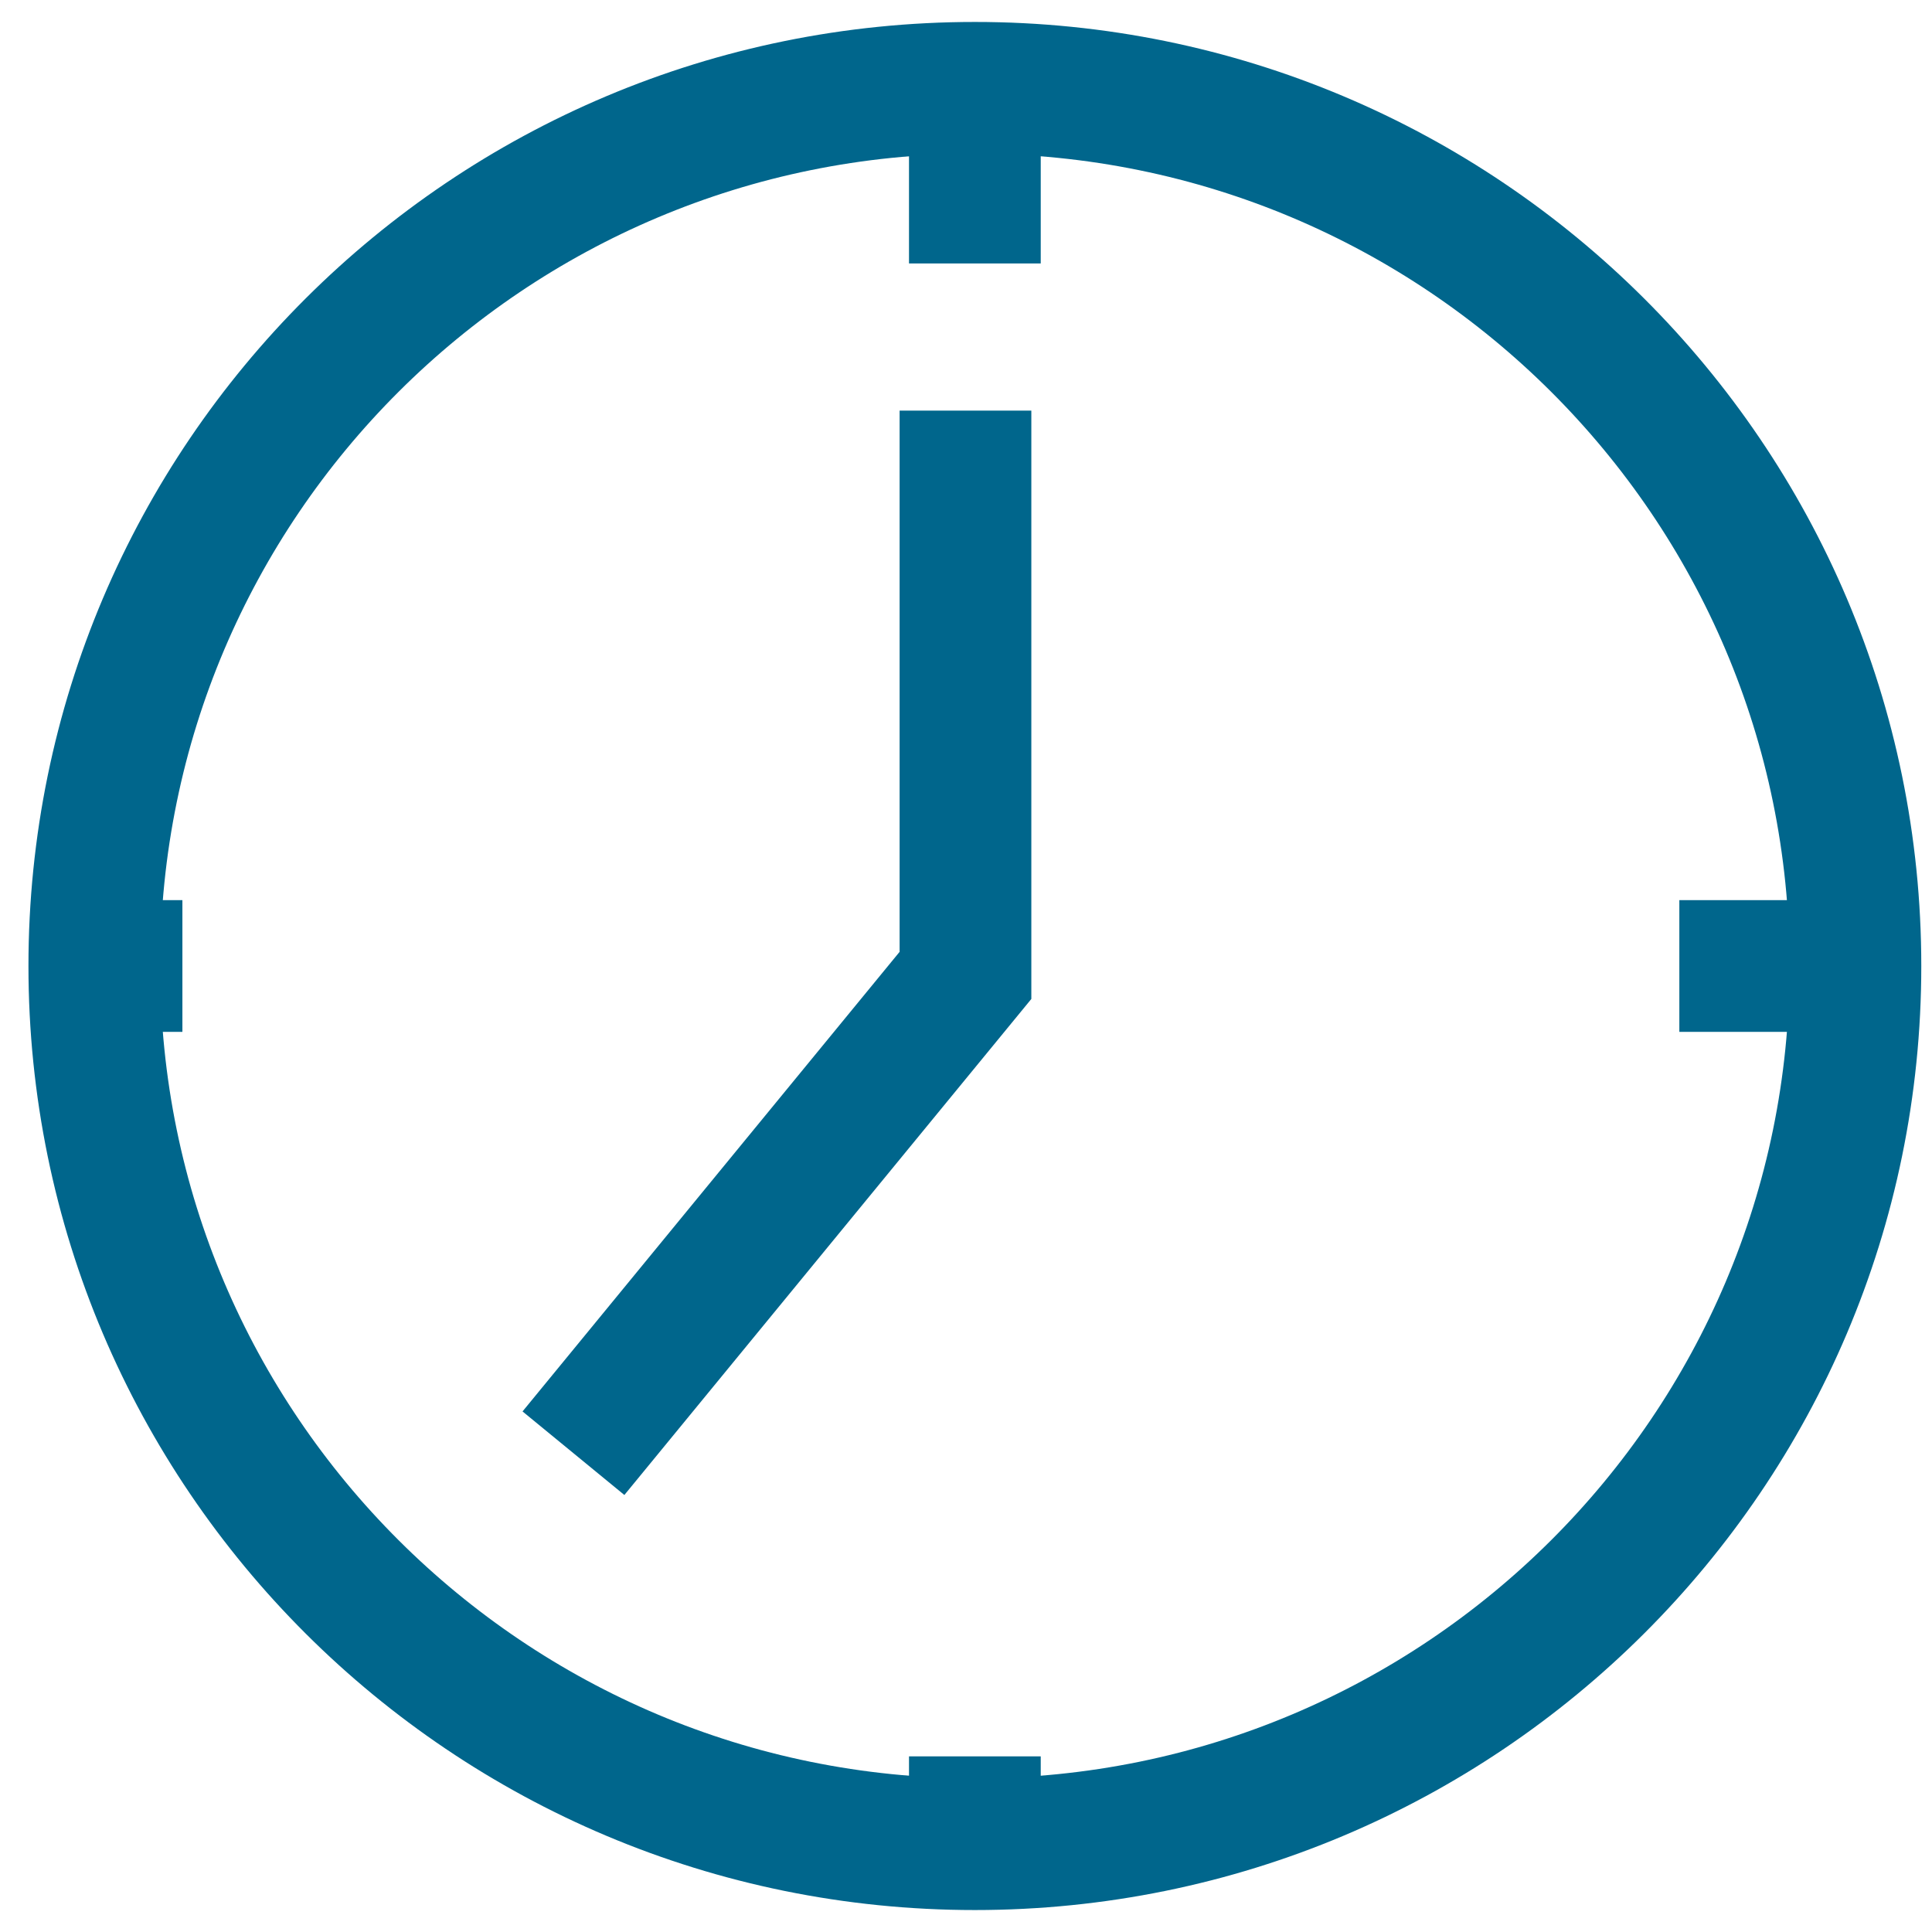
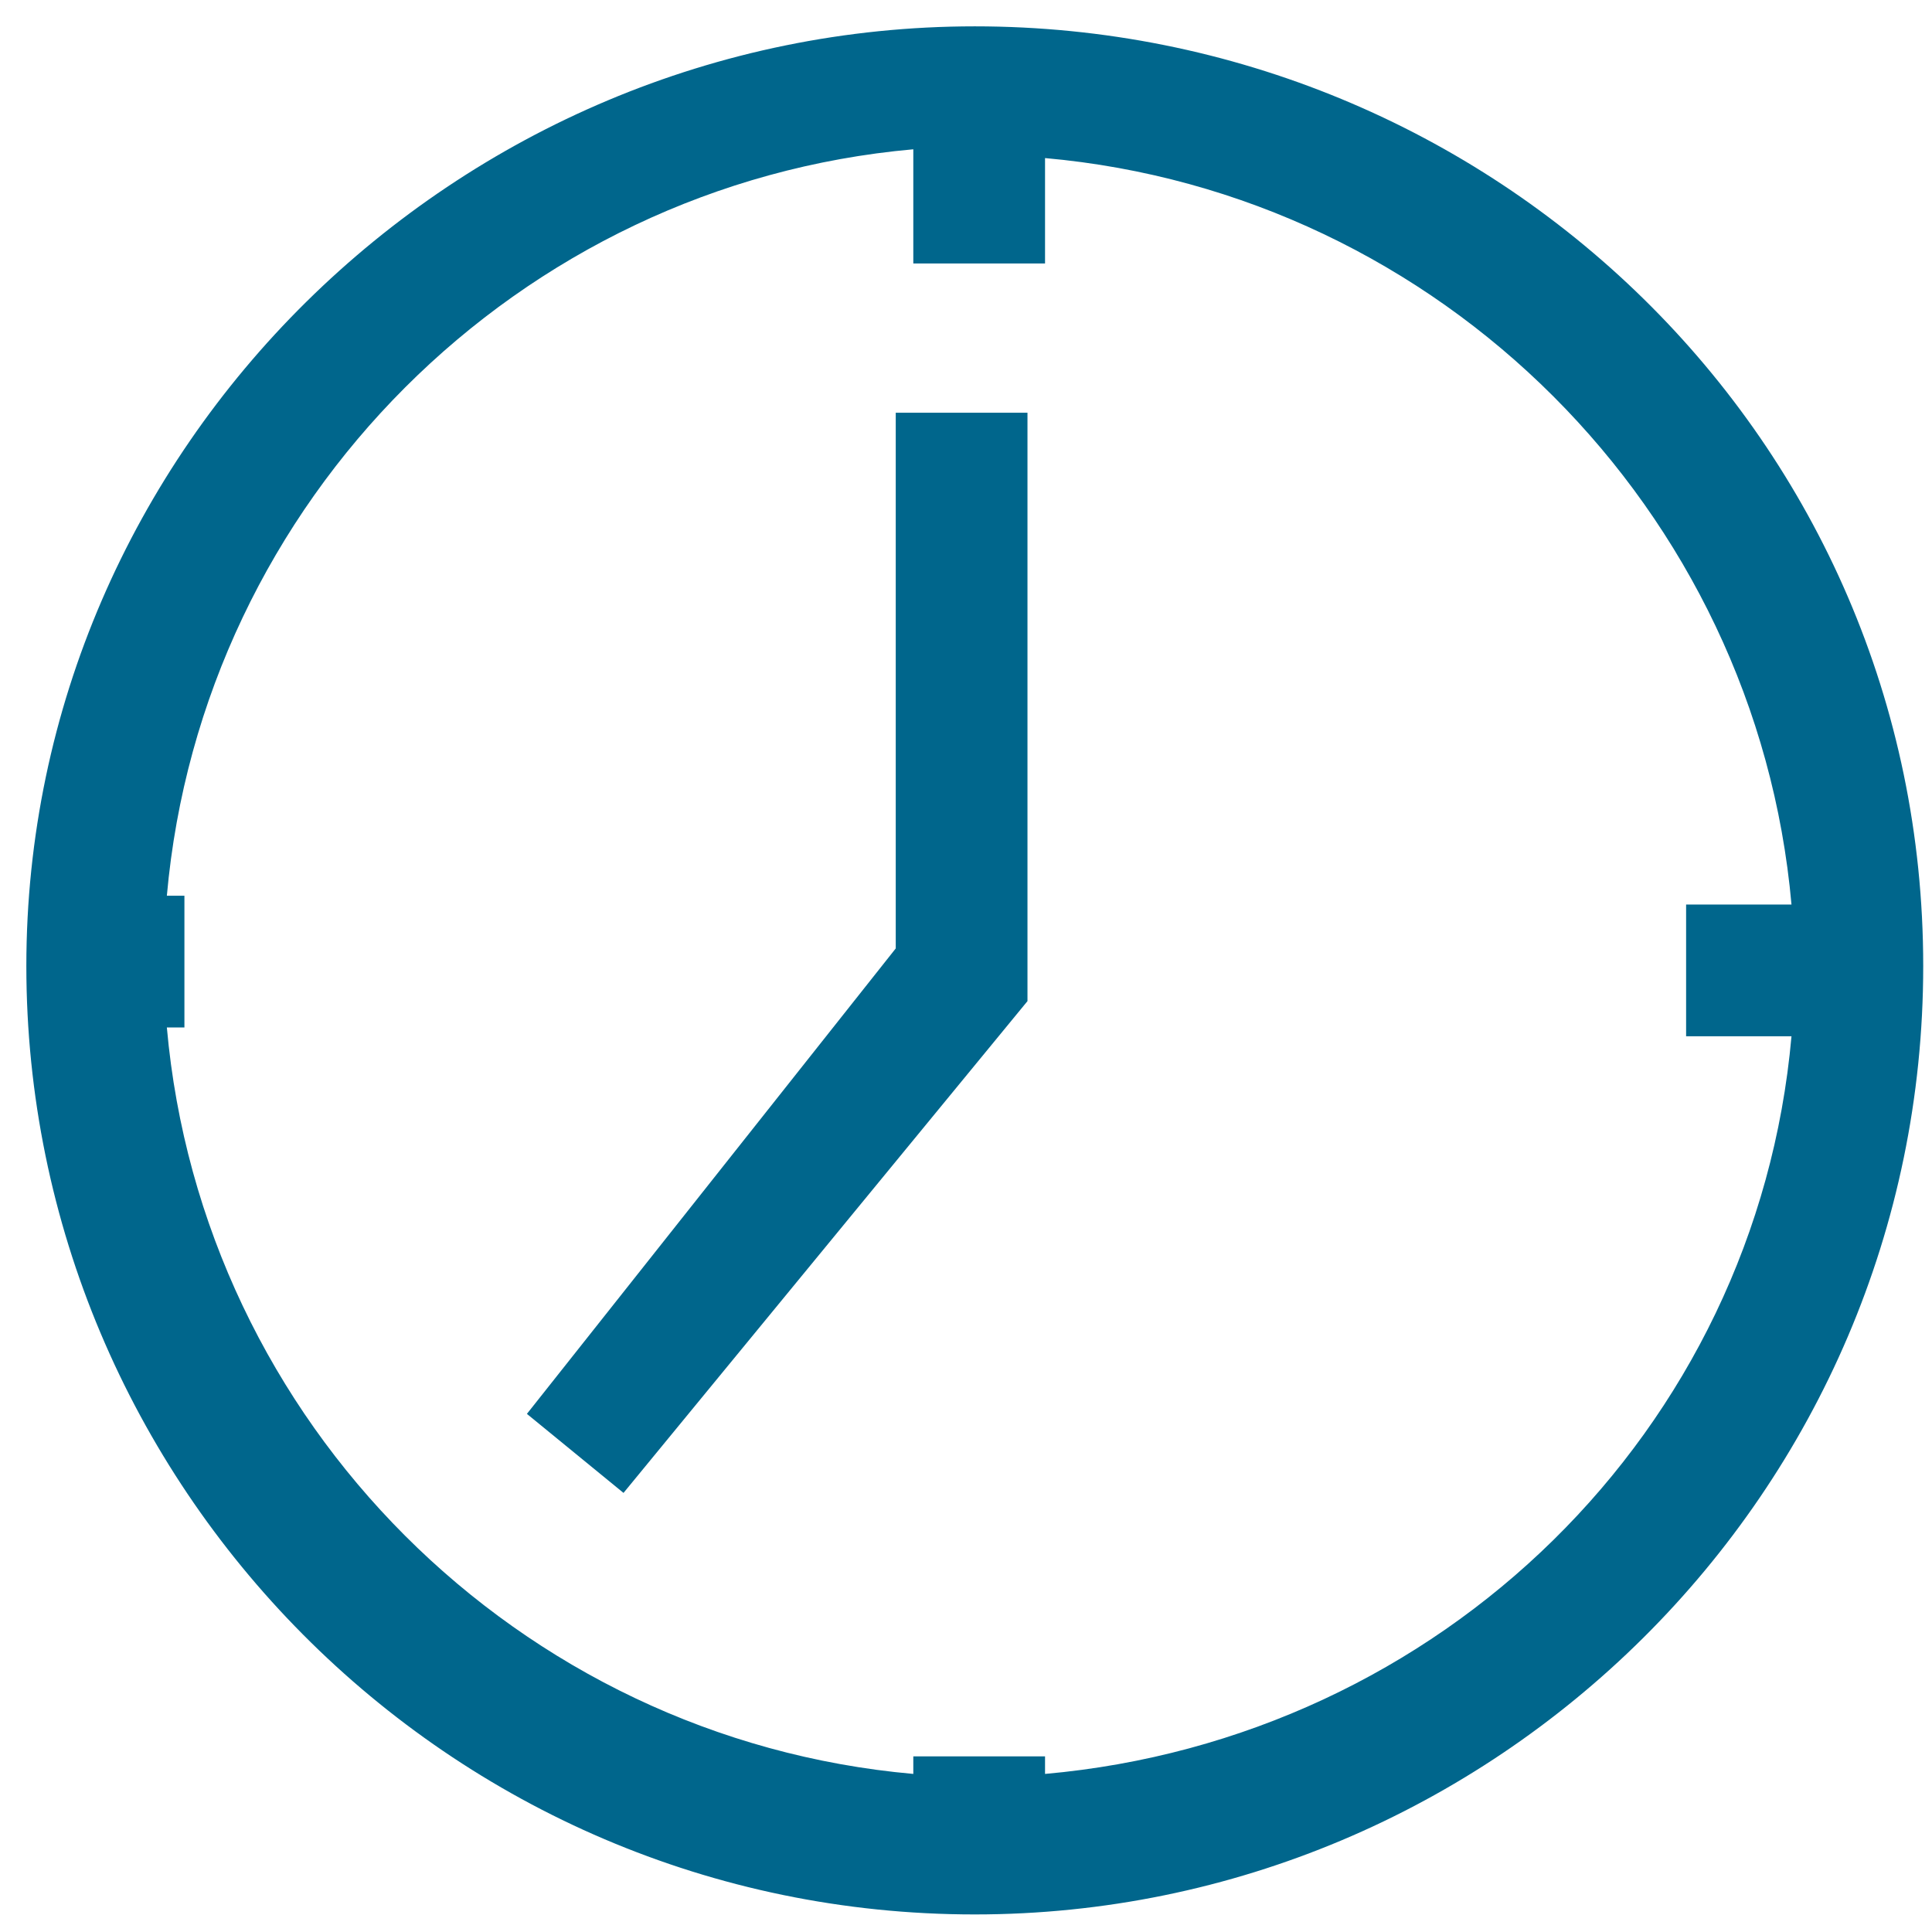
- <svg xmlns="http://www.w3.org/2000/svg" width="22" height="22" viewBox="0 0 22 22" fill="none">
-   <path d="M11.101 21C16.639 21 21.128 16.523 21.128 11C21.128 5.477 16.639 1 11.101 1C5.563 1 1.074 5.477 1.074 11C1.074 16.523 5.563 21 11.101 21Z" stroke="#00668C" stroke-width="1.5" stroke-miterlimit="10" />
-   <path d="M11.101 1V3" stroke="#00668C" stroke-width="1.5" stroke-miterlimit="10" />
-   <path d="M1.074 11H2.077" stroke="#00668C" stroke-width="1.5" stroke-miterlimit="10" />
-   <path d="M11.101 21V20" stroke="#00668C" stroke-width="1.5" stroke-miterlimit="10" />
-   <path d="M21.128 11H19.123" stroke="#00668C" stroke-width="1.5" stroke-miterlimit="10" />
-   <path d="M10.994 4.676V11.107L6.53 16.548" stroke="#00668C" stroke-width="1.5" stroke-miterlimit="10" />
+ <svg xmlns="http://www.w3.org/2000/svg" version="1.1" id="Layer_1" x="0px" y="0px" viewBox="0 0 22 22" style="enable-background:new 0 0 22 22;" xml:space="preserve">
+   <style type="text/css">
+ 	.st0{fill:#00668C;}
+ </style>
+   <g>
+     <path class="st0" d="M11.1,0.3C5.2,0.3,0.3,5.1,0.3,11s4.8,10.8,10.8,10.8c5.9,0,10.8-4.8,10.8-10.8S17,0.3,11.1,0.3z M11.9,20.2   V20h-1.5v0.2c-4.5-0.4-8.1-4-8.5-8.5h0.2v-1.5H1.9c0.4-4.5,4-8.1,8.5-8.5V3h1.5V1.8c4.5,0.4,8.1,4,8.5,8.5h-1.2v1.5h1.2   C20,16.3,16.4,19.8,11.9,20.2z" />
+     <polygon class="st0" points="10.2,10.8 6,16.1 7.1,17 11.7,11.4 11.7,4.7 10.2,4.7  " />
+   </g>
</svg>
